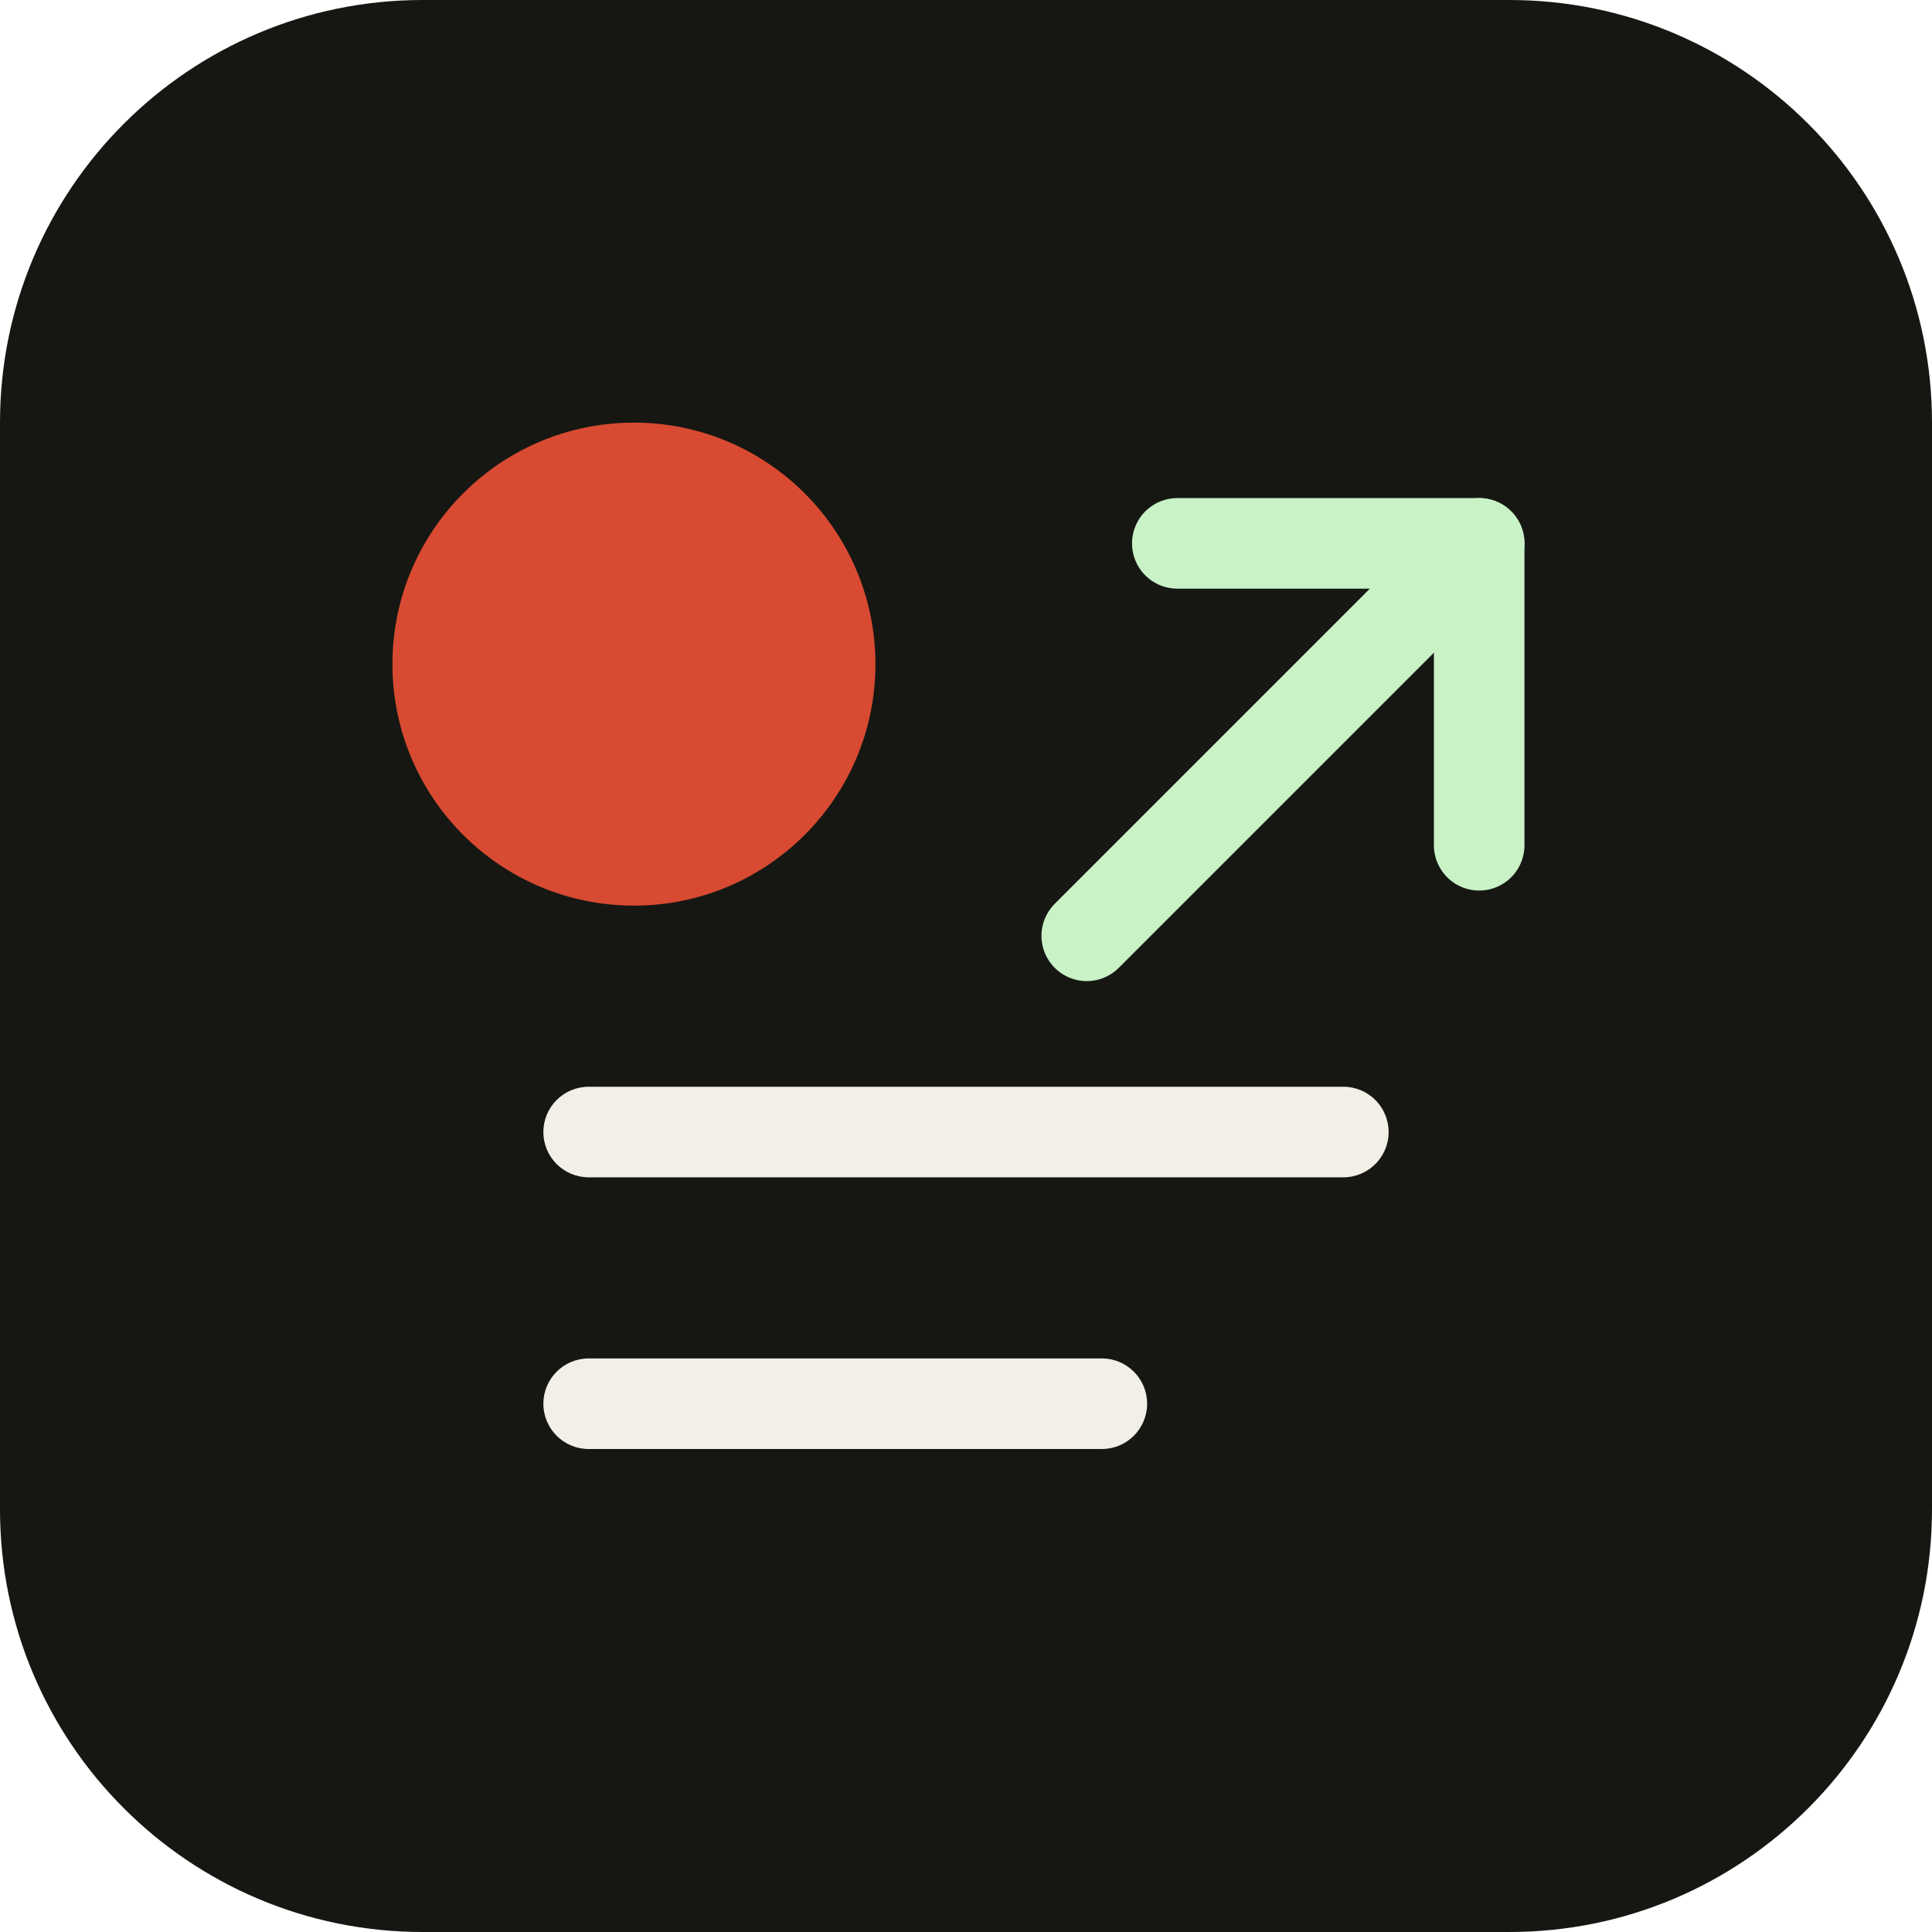
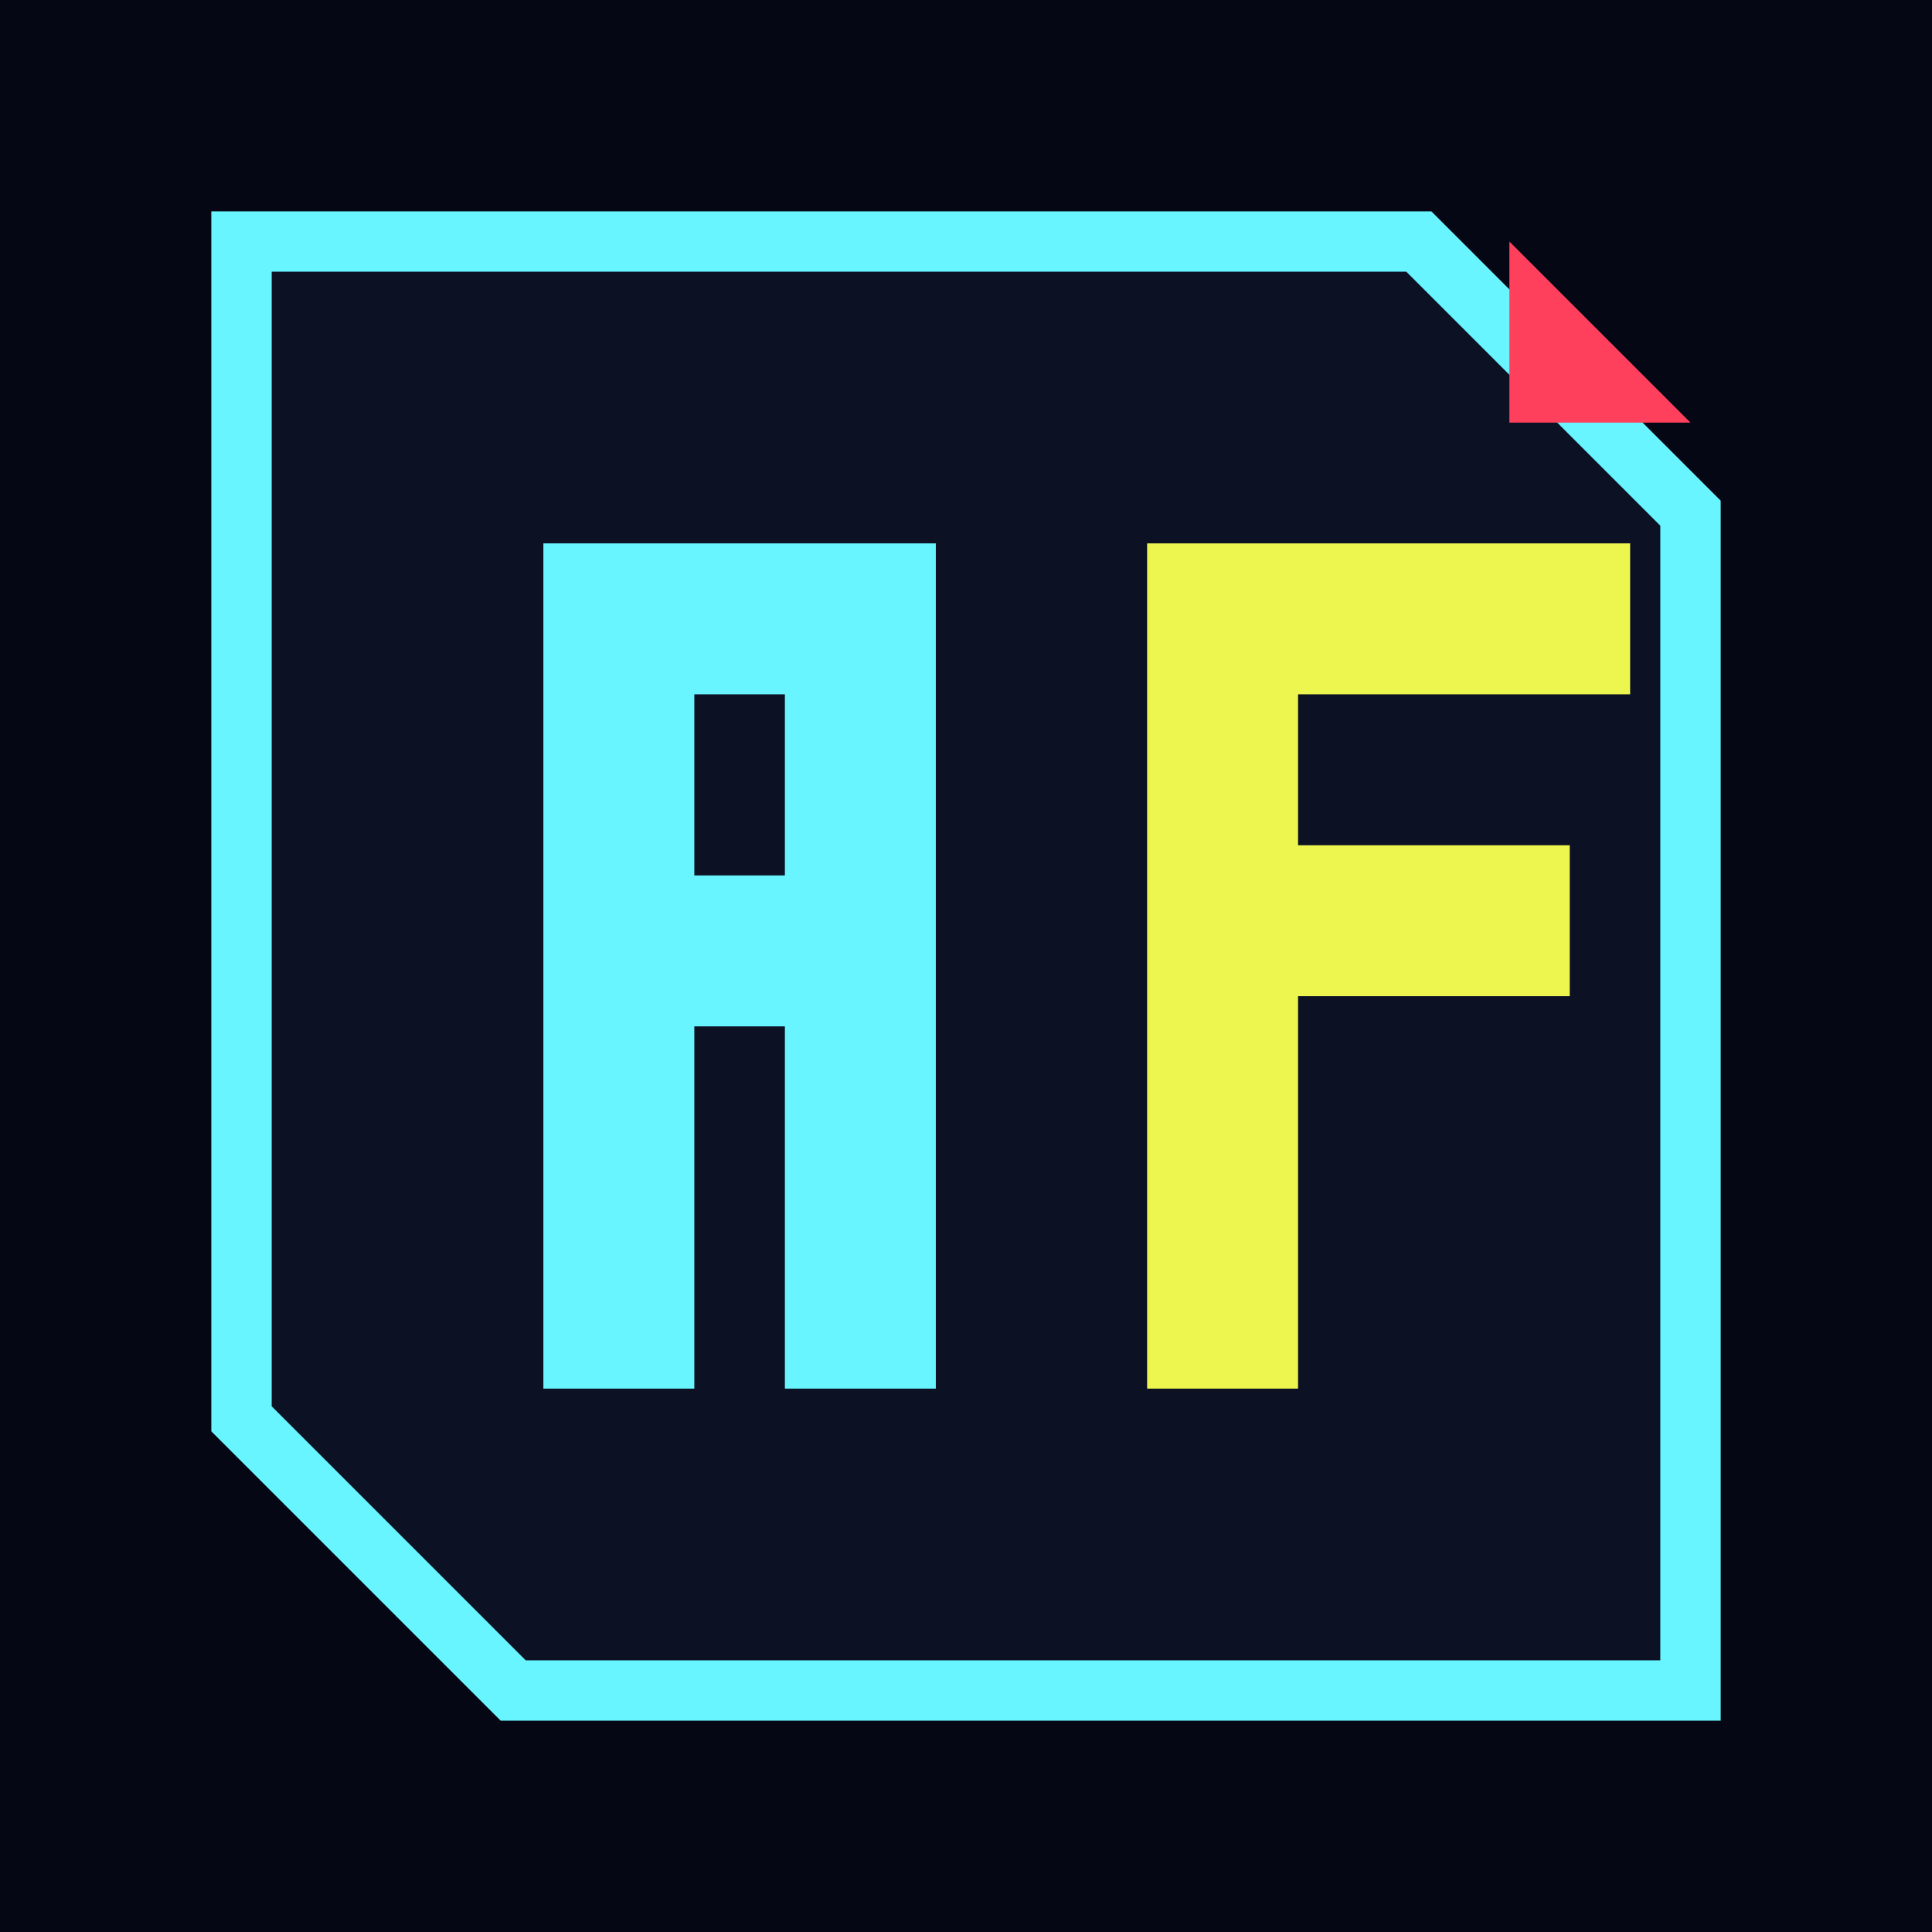
<svg xmlns="http://www.w3.org/2000/svg" viewBox="0 0 64 64">
-   <rect width="64" height="64" rx="14" fill="#161713" />
-   <circle cx="21" cy="22" r="8" fill="#d84a31" />
-   <rect x="18" y="36" width="28" height="3" rx="1.5" fill="#f2efe7" />
-   <rect x="18" y="45" width="20" height="3" rx="1.5" fill="#f2efe7" />
-   <path d="M39 18h10v10" fill="none" stroke="#c9f2c7" stroke-width="3" stroke-linecap="round" stroke-linejoin="round" />
-   <path d="M49 18 36 31" fill="none" stroke="#c9f2c7" stroke-width="3" stroke-linecap="round" />
+   <rect width="64" height="64" fill="#050814" />
+   <path d="M8 8h39l9 9v39H17l-9-9z" fill="#0c1224" stroke="#68f5ff" stroke-width="2" />
+   <path d="M18 18h13v28h-5V34h-3v12h-5zm5 5v6h3v-6z" fill="#68f5ff" />
+   <path d="M38 18h16v5h-11v5h9v5h-9v13h-5z" fill="#edf64f" />
+   <path d="M50 8l6 6h-6z" fill="#ff405d" />
</svg>
